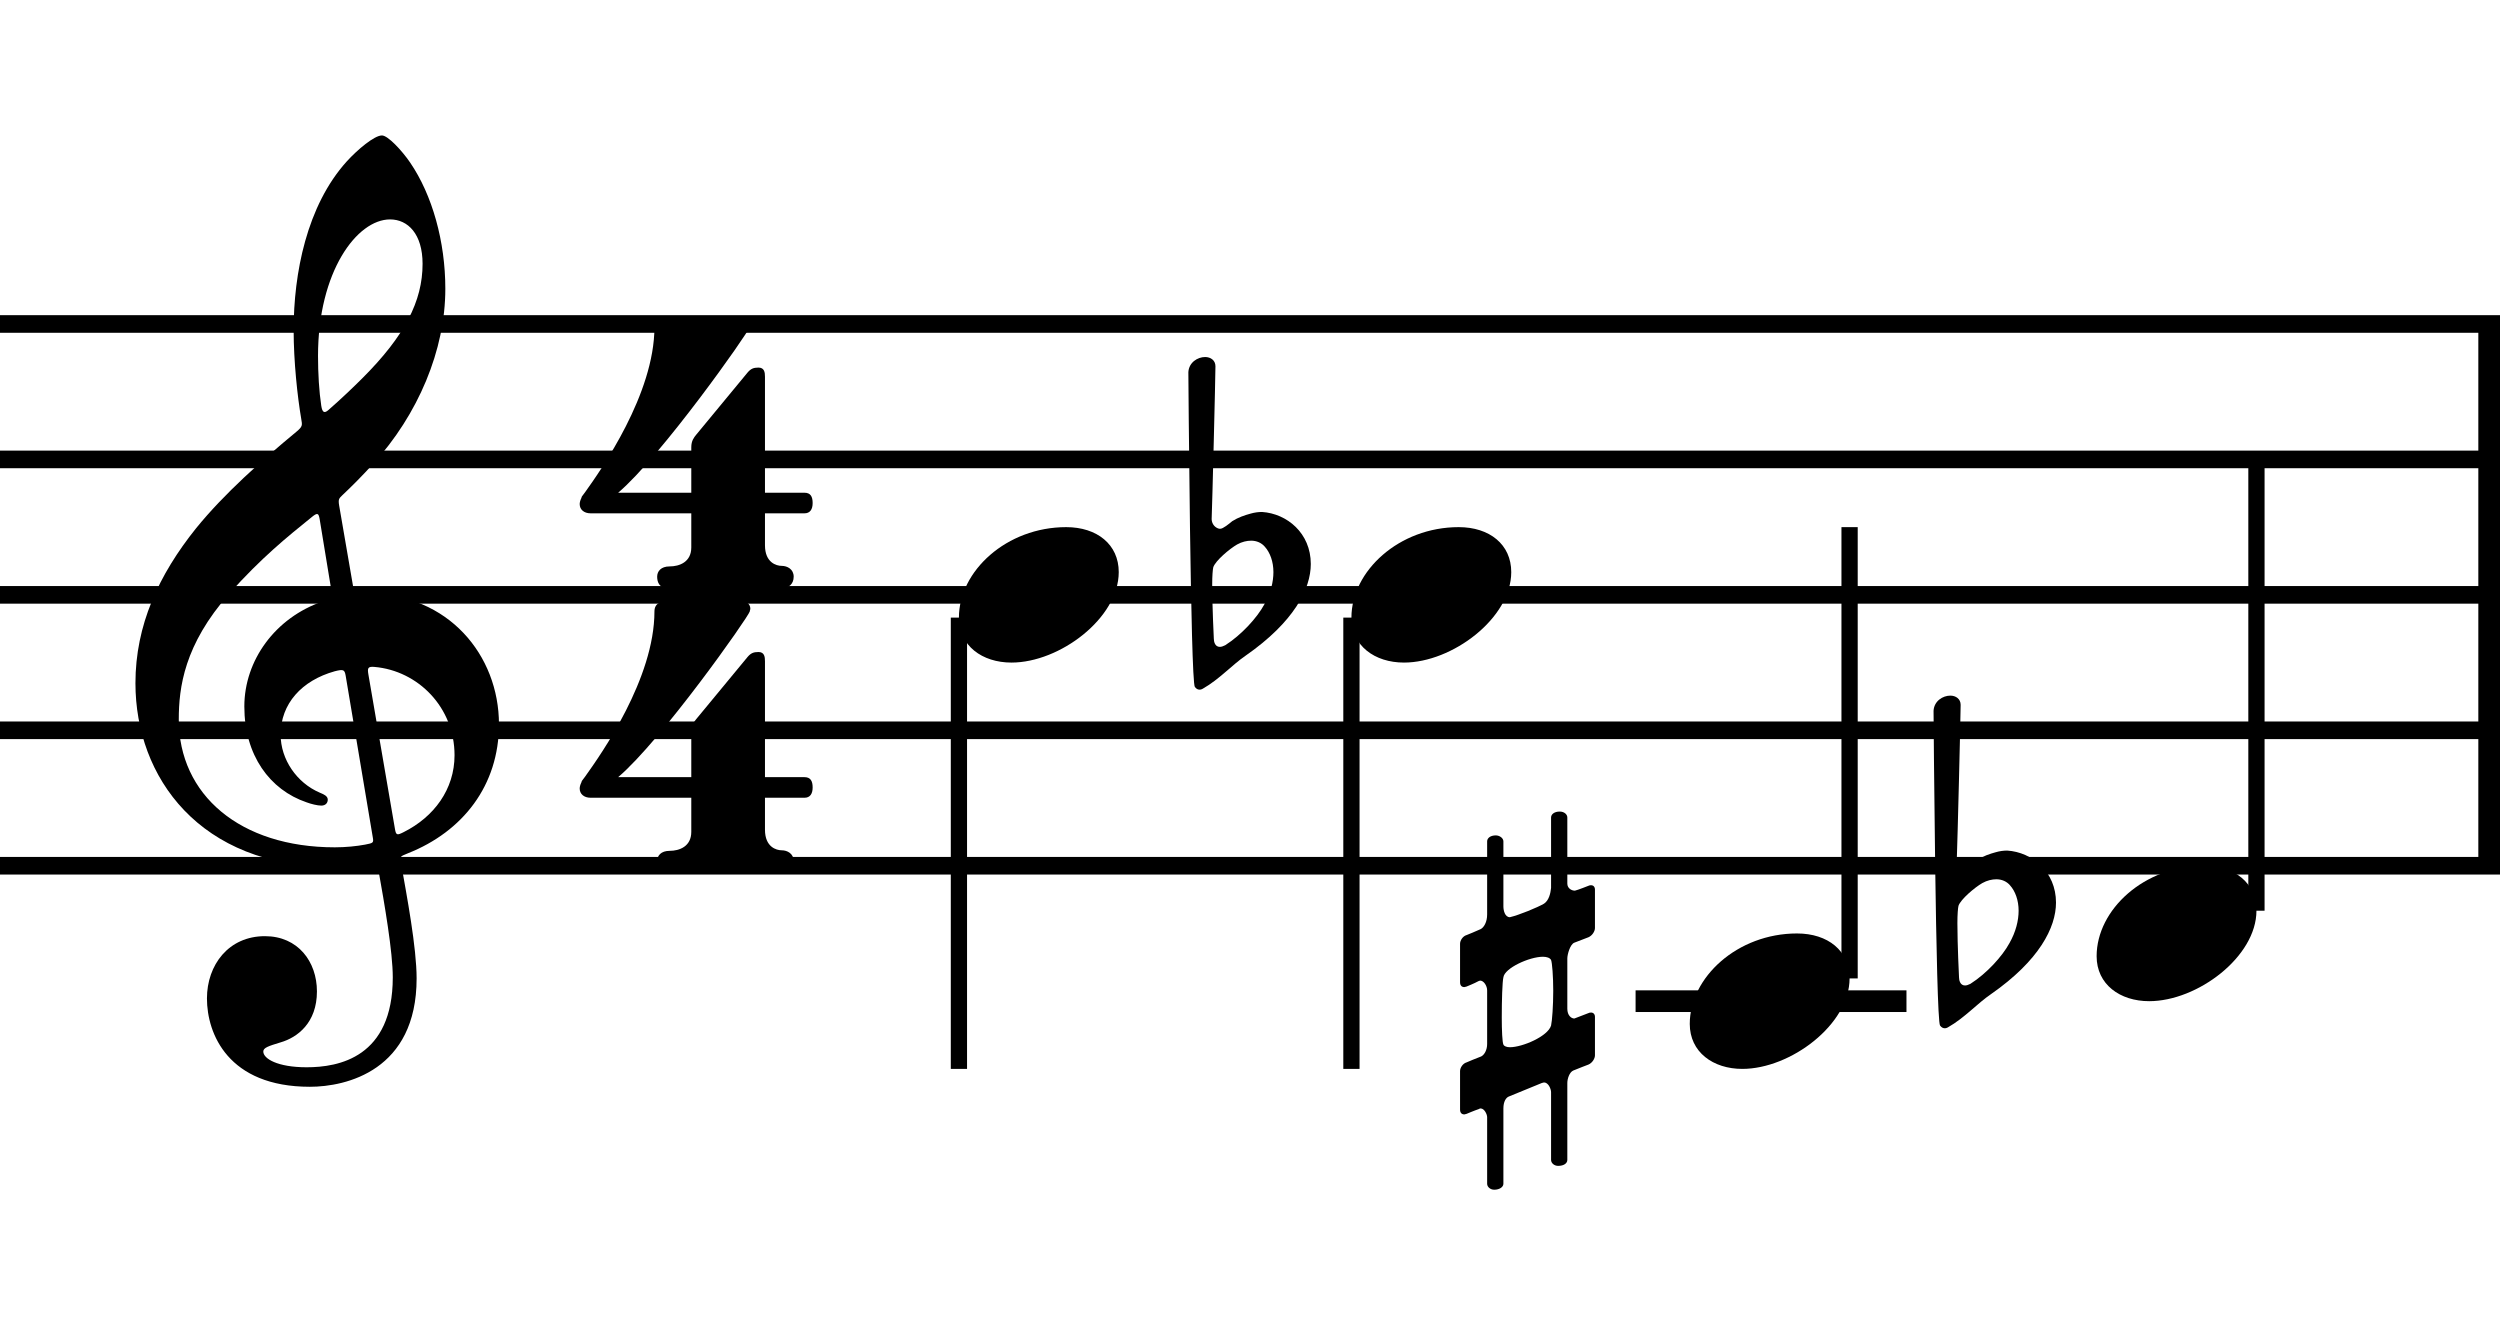
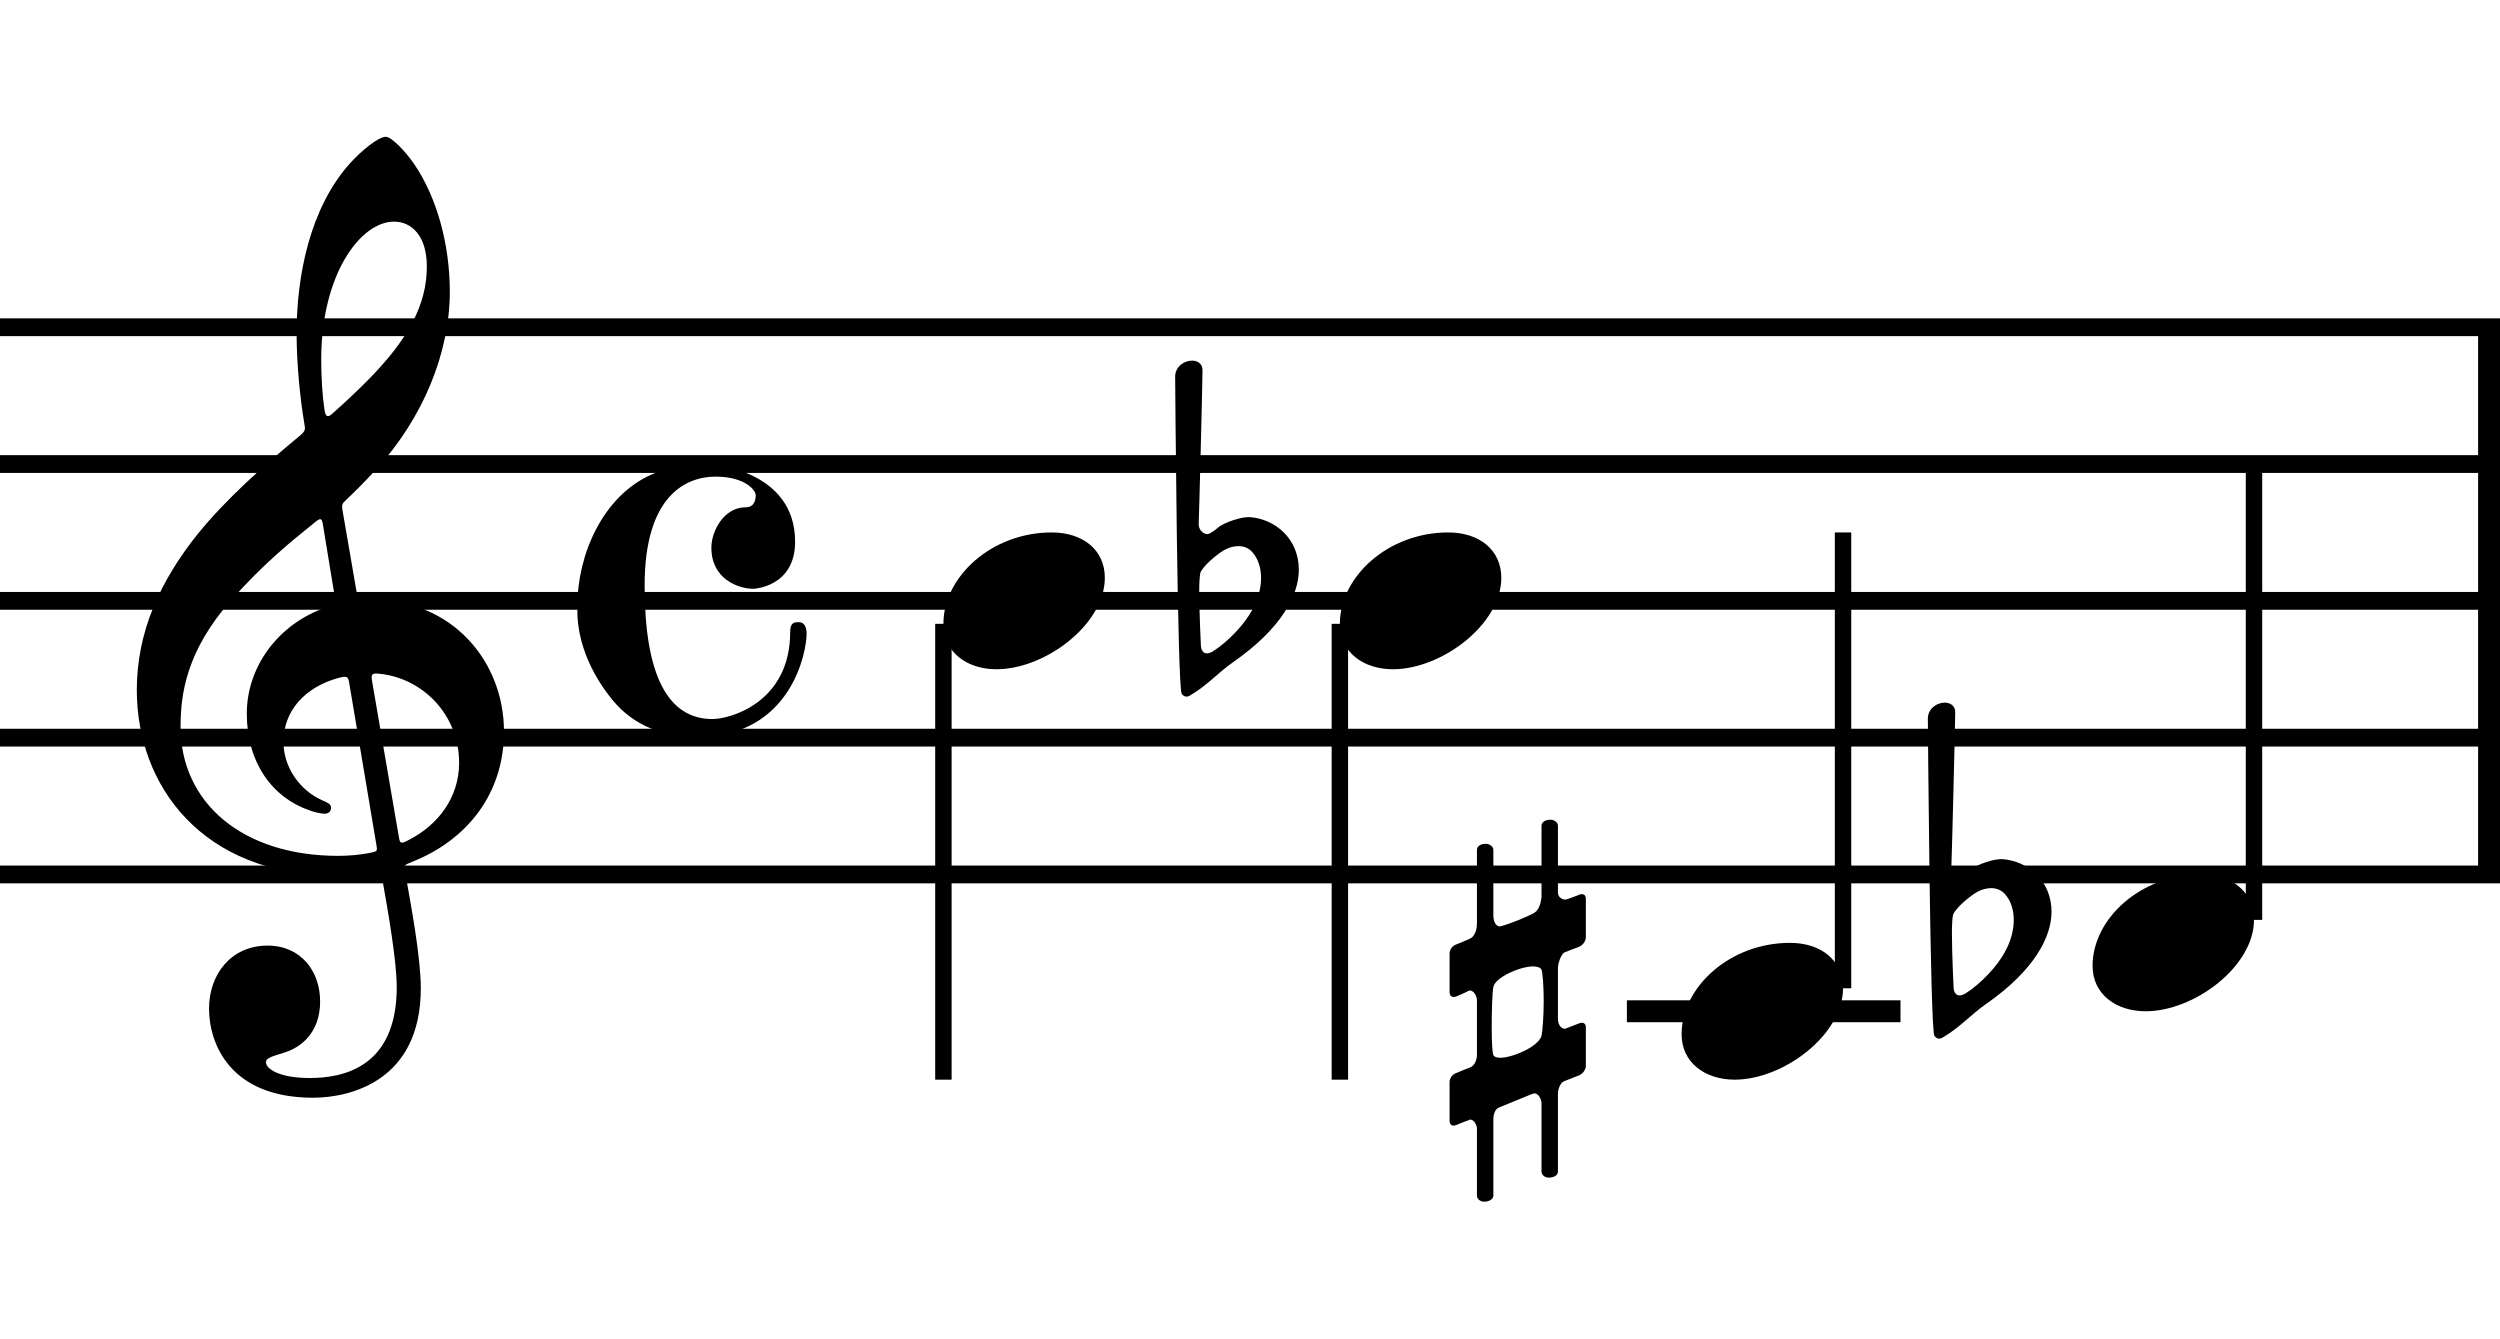
- <svg xmlns="http://www.w3.org/2000/svg" width="83.062pt" height="44.028pt" viewBox="0 0 83.062 44.028" role="img" color="#000">
+ <svg xmlns="http://www.w3.org/2000/svg" width="82.234pt" height="44.028pt" viewBox="0 0 82.234 44.028" role="img" color="#000">
  <defs>
    <path id="music-74" d="M1.504 1.66C1.496 1.708 1.504 1.712 1.528 1.736C1.592 1.796 1.676 1.88 1.752 1.964C2.088 2.332 2.288 2.808 2.288 3.26C2.288 3.608 2.192 3.952 2.028 4.192C1.968 4.28 1.864 4.392 1.82 4.392C1.764 4.392 1.64 4.288 1.56 4.2C1.264 3.872 1.168 3.372 1.168 2.956C1.168 2.724 1.196 2.464 1.224 2.3C1.232 2.252 1.236 2.244 1.188 2.204C0.932 1.992 0.656 1.748 0.448 1.492C0.172 1.148 0 0.776 0 0.348C0 -0.348 0.476 -1.008 1.456 -1.008C1.548 -1.008 1.652 -1 1.732 -0.984C1.776 -0.976 1.784 -0.972 1.792 -1.02C1.84 -1.288 1.9 -1.636 1.9 -1.824C1.9 -2.416 1.5 -2.488 1.264 -2.488C1.048 -2.488 0.944 -2.424 0.944 -2.372C0.944 -2.344 0.98 -2.332 1.072 -2.304C1.196 -2.268 1.34 -2.16 1.34 -1.928C1.34 -1.708 1.2 -1.52 0.956 -1.52C0.688 -1.52 0.528 -1.732 0.528 -1.98C0.528 -2.24 0.684 -2.632 1.288 -2.632C1.556 -2.632 2.076 -2.512 2.076 -1.832C2.076 -1.604 2.004 -1.224 1.96 -0.976C1.952 -0.928 1.956 -0.932 2.012 -0.908C2.416 -0.748 2.684 -0.408 2.684 0.044C2.684 0.556 2.308 1.008 1.72 1.008C1.616 1.008 1.616 1.008 1.604 1.08ZM1.88 3.772C2.012 3.772 2.12 3.664 2.12 3.444C2.12 3.168 1.988 2.912 1.676 2.6C1.612 2.536 1.516 2.444 1.424 2.364C1.396 2.34 1.38 2.344 1.372 2.396C1.356 2.5 1.348 2.636 1.348 2.764C1.348 3.388 1.636 3.772 1.88 3.772ZM1.444 1.048C1.456 0.972 1.456 0.976 1.384 0.952C1.032 0.832 0.804 0.516 0.804 0.176C0.804 -0.184 0.992 -0.44 1.264 -0.532C1.296 -0.544 1.344 -0.556 1.372 -0.556C1.404 -0.556 1.42 -0.536 1.42 -0.512C1.42 -0.484 1.388 -0.472 1.36 -0.46C1.192 -0.388 1.072 -0.216 1.072 -0.032C1.072 0.196 1.228 0.368 1.472 0.436C1.536 0.452 1.544 0.448 1.552 0.404L1.752 -0.788C1.76 -0.832 1.756 -0.832 1.696 -0.844C1.632 -0.856 1.552 -0.864 1.472 -0.864C0.772 -0.864 0.32 -0.476 0.32 0.08C0.32 0.316 0.36 0.632 0.692 1.008C0.932 1.276 1.116 1.424 1.304 1.576C1.344 1.608 1.352 1.604 1.36 1.56ZM1.72 0.412C1.712 0.46 1.716 0.472 1.764 0.468C2.088 0.44 2.356 0.168 2.356 -0.184C2.356 -0.436 2.204 -0.64 1.98 -0.752C1.932 -0.776 1.924 -0.776 1.916 -0.728Z" />
-     <path id="music-126" d="M1.448 -0.296L1.448 0.56C1.448 0.592 1.444 0.628 1.4 0.628C1.364 0.628 1.344 0.62 1.32 0.592L0.94 0.132C0.924 0.112 0.904 0.088 0.904 0.04L0.904 -0.296L0.364 -0.296C0.684 -0.024 1.324 0.884 1.336 0.928C1.336 0.936 1.34 0.94 1.34 0.948C1.34 0.98 1.312 1.004 1.28 1.004C1.244 1.004 1.08 0.996 1.008 0.996C0.936 0.996 0.756 1.004 0.724 1.004C0.688 1.004 0.632 0.992 0.632 0.928C0.632 0.432 0.24 -0.124 0.12 -0.292L0.096 -0.324C0.096 -0.328 0.092 -0.332 0.092 -0.336C0.084 -0.352 0.08 -0.368 0.08 -0.38C0.08 -0.42 0.112 -0.448 0.16 -0.448L0.904 -0.448L0.904 -0.7C0.904 -0.808 0.816 -0.84 0.744 -0.84C0.68 -0.84 0.652 -0.876 0.652 -0.916C0.652 -0.956 0.668 -1 0.728 -1L1.58 -1C1.62 -1 1.66 -0.972 1.66 -0.916C1.66 -0.86 1.612 -0.836 1.572 -0.836C1.532 -0.836 1.448 -0.812 1.448 -0.684L1.448 -0.448L1.74 -0.448C1.78 -0.448 1.8 -0.42 1.8 -0.372C1.8 -0.324 1.784 -0.296 1.74 -0.296Z" />
+     <path id="music-132" d="M0.932 1.004C0.812 1.004 0.672 0.972 0.564 0.924C0.208 0.768 0.02 0.34 0.02 -0.04C0.02 -0.076 0.02 -0.112 0.024 -0.148C0.044 -0.364 0.148 -0.568 0.28 -0.728C0.432 -0.912 0.652 -0.996 0.892 -0.996C1.592 -0.996 1.696 -0.36 1.696 -0.244C1.696 -0.156 1.652 -0.156 1.636 -0.156C1.604 -0.156 1.576 -0.16 1.576 -0.228C1.576 -0.744 1.136 -0.864 1.008 -0.864C0.684 -0.864 0.512 -0.548 0.512 0.112C0.512 0.772 0.816 0.908 1.032 0.908C1.24 0.908 1.324 0.812 1.324 0.772C1.324 0.736 1.312 0.684 1.252 0.684C1.092 0.684 1 0.512 1 0.388C1 0.16 1.196 0.088 1.308 0.088C1.308 0.088 1.612 0.1 1.612 0.432C1.612 0.956 1.008 1.004 0.932 1.004Z" />
    <path id="music-158" d="M0.388 -0.5C0.744 -0.5 1.18 -0.172 1.18 0.168C1.18 0.372 1.02 0.5 0.792 0.5C0.352 0.5 0 0.176 0 -0.168C0 -0.376 0.172 -0.5 0.388 -0.5Z" />
    <path id="music-535" d="M0.048 -0.68C0.06 -0.696 0.072 -0.7 0.084 -0.7C0.096 -0.7 0.108 -0.692 0.108 -0.692C0.228 -0.624 0.324 -0.516 0.424 -0.448C0.78 -0.2 0.904 0.044 0.904 0.228C0.904 0.456 0.728 0.6 0.544 0.612C0.516 0.612 0.488 0.608 0.46 0.6C0.416 0.588 0.368 0.572 0.324 0.544C0.3 0.524 0.256 0.488 0.236 0.488C0.228 0.488 0.224 0.488 0.216 0.492C0.188 0.504 0.172 0.532 0.172 0.56C0.176 0.648 0.2 1.608 0.2 1.688C0.2 1.732 0.164 1.756 0.124 1.756C0.068 1.756 0.004 1.716 0 1.644C0 1.644 0.016 -0.64 0.048 -0.68ZM0.188 -0.324C0.188 -0.324 0.176 -0.084 0.176 0.076C0.176 0.14 0.18 0.188 0.184 0.204C0.2 0.252 0.304 0.34 0.36 0.372C0.396 0.392 0.432 0.4 0.464 0.4C0.504 0.4 0.54 0.384 0.564 0.356C0.604 0.312 0.628 0.244 0.628 0.168C0.628 0.096 0.608 0.012 0.56 -0.072C0.508 -0.168 0.392 -0.296 0.272 -0.372C0.256 -0.38 0.244 -0.384 0.232 -0.384C0.196 -0.384 0.188 -0.344 0.188 -0.324Z" />
    <path id="music-537" d="M0.948 0.472C0.976 0.484 0.996 0.516 0.996 0.54L0.996 0.824C0.996 0.844 0.984 0.856 0.968 0.856C0.96 0.856 0.956 0.856 0.948 0.852C0.948 0.852 0.868 0.82 0.848 0.816C0.82 0.816 0.792 0.836 0.792 0.868L0.792 1.356C0.792 1.38 0.768 1.4 0.736 1.4C0.696 1.4 0.672 1.38 0.672 1.356L0.672 0.836C0.668 0.796 0.656 0.744 0.62 0.72C0.572 0.692 0.436 0.636 0.368 0.62C0.332 0.62 0.32 0.668 0.32 0.7L0.32 1.18C0.32 1.204 0.292 1.224 0.264 1.224C0.224 1.224 0.2 1.204 0.2 1.18L0.2 0.64C0.2 0.584 0.176 0.544 0.152 0.532C0.128 0.52 0.048 0.488 0.048 0.488C0.02 0.48 0 0.448 0 0.424L0 0.14C0 0.116 0.012 0.104 0.032 0.104C0.036 0.104 0.044 0.108 0.048 0.108C0.048 0.108 0.108 0.132 0.136 0.148C0.14 0.148 0.144 0.152 0.148 0.152C0.176 0.152 0.2 0.112 0.2 0.08L0.2 -0.316C0.2 -0.36 0.18 -0.396 0.156 -0.408C0.132 -0.416 0.048 -0.452 0.048 -0.452C0.02 -0.46 0 -0.492 0 -0.516L0 -0.8C0 -0.824 0.012 -0.836 0.032 -0.836C0.036 -0.836 0.044 -0.832 0.048 -0.832C0.048 -0.832 0.104 -0.808 0.14 -0.796C0.144 -0.792 0.148 -0.792 0.152 -0.792C0.18 -0.792 0.2 -0.836 0.2 -0.856L0.2 -1.348C0.2 -1.372 0.224 -1.392 0.252 -1.392C0.292 -1.392 0.32 -1.372 0.32 -1.348L0.32 -0.792C0.32 -0.74 0.34 -0.712 0.36 -0.704L0.604 -0.604C0.608 -0.604 0.616 -0.6 0.62 -0.6C0.652 -0.6 0.672 -0.648 0.672 -0.672L0.672 -1.172C0.672 -1.196 0.696 -1.216 0.724 -1.216C0.768 -1.216 0.792 -1.196 0.792 -1.172L0.792 -0.604C0.792 -0.572 0.808 -0.524 0.836 -0.512C0.864 -0.5 0.948 -0.468 0.948 -0.468C0.976 -0.456 0.996 -0.424 0.996 -0.4L0.996 -0.116C0.996 -0.096 0.984 -0.084 0.968 -0.084C0.96 -0.084 0.956 -0.084 0.948 -0.088L0.844 -0.128C0.82 -0.128 0.792 -0.104 0.792 -0.056L0.792 0.316C0.792 0.344 0.812 0.42 0.844 0.432ZM0.672 -0.18C0.648 -0.26 0.46 -0.34 0.368 -0.34C0.344 -0.34 0.324 -0.332 0.32 -0.32C0.312 -0.304 0.308 -0.216 0.308 -0.12C0.308 0.004 0.312 0.144 0.32 0.176C0.328 0.244 0.512 0.328 0.612 0.328C0.64 0.328 0.664 0.32 0.672 0.304C0.68 0.284 0.688 0.184 0.688 0.076C0.688 -0.032 0.68 -0.144 0.672 -0.18Z" />
  </defs>
  <g fill="currentColor" stroke="currentColor">
    <g class="system" data-first-measure="1" transform="translate(0 0)">
      <g class="staff" data-staff="1">
        <g class="measure" data-measure="0">
-           <path class="staff-line" d="M0 10.764L83.062 10.764" fill="none" stroke-width="0.585" />
-           <path class="staff-line" d="M0 15.264L83.062 15.264" fill="none" stroke-width="0.585" />
-           <path class="staff-line" d="M0 19.764L83.062 19.764" fill="none" stroke-width="0.585" />
-           <path class="staff-line" d="M0 24.264L83.062 24.264" fill="none" stroke-width="0.585" />
-           <path class="staff-line" d="M0 28.764L83.062 28.764" fill="none" stroke-width="0.585" />
+           <path class="staff-line" d="M0 10.764L82.234 10.764" fill="none" stroke-width="0.585" />
+           <path class="staff-line" d="M0 15.264L82.234 15.264" fill="none" stroke-width="0.585" />
+           <path class="staff-line" d="M0 19.764L82.234 19.764" fill="none" stroke-width="0.585" />
+           <path class="staff-line" d="M0 24.264L82.234 24.264" fill="none" stroke-width="0.585" />
+           <path class="staff-line" d="M0 28.764L82.234 28.764" fill="none" stroke-width="0.585" />
          <use class="clef" href="#music-74" stroke="none" transform="translate(4.5 24.264) scale(4.5 -4.5)" />
-           <use class="signature" href="#music-126" stroke="none" transform="translate(18.9 15.039) scale(4.5 -4.5)" />
-           <use class="signature" href="#music-126" stroke="none" transform="translate(18.9 24.489) scale(4.5 -4.5)" />
+           <use class="signature" href="#music-132" stroke="none" transform="translate(18.9 19.764) scale(4.5 -4.5)" />
        </g>
        <g class="measure" data-measure="1">
-           <use class="notehead" href="#music-158" stroke="none" transform="translate(31.86 19.764) scale(4.5 -4.5)" />
-           <path class="stem" d="M31.86 20.52L31.86 35.514" fill="none" stroke-width="0.54" />
-           <use class="notehead" href="#music-158" stroke="none" transform="translate(44.901 19.764) scale(4.5 -4.5)" />
-           <use class="accidental" href="#music-535" stroke="none" transform="translate(39.483 19.764) scale(4.5 -4.5)" />
-           <path class="stem" d="M44.901 20.52L44.901 35.514" fill="none" stroke-width="0.54" />
-           <use class="notehead" href="#music-158" stroke="none" transform="translate(56.142 33.264) scale(4.5 -4.5)" />
-           <use class="accidental" href="#music-537" stroke="none" transform="translate(48.51 33.264) scale(4.5 -4.5)" />
-           <path class="ledger" d="M54.342 33.264L63.342 33.264" fill="none" stroke-width="0.72" />
-           <path class="stem" d="M61.452 32.508L61.452 17.514" fill="none" stroke-width="0.54" />
-           <use class="notehead" href="#music-158" stroke="none" transform="translate(69.66 31.014) scale(4.5 -4.5)" />
-           <use class="accidental" href="#music-535" stroke="none" transform="translate(64.242 31.014) scale(4.5 -4.5)" />
-           <path class="stem" d="M74.97 30.258L74.97 15.264" fill="none" stroke-width="0.54" />
-           <path class="bar" d="M82.702 10.764L82.702 28.764" fill="none" stroke-width="0.72" />
+           <use class="notehead" href="#music-158" stroke="none" transform="translate(31.032 19.764) scale(4.5 -4.5)" />
+           <path class="stem" d="M31.032 20.52L31.032 35.514" fill="none" stroke-width="0.54" />
+           <use class="notehead" href="#music-158" stroke="none" transform="translate(44.073 19.764) scale(4.5 -4.5)" />
+           <use class="accidental" href="#music-535" stroke="none" transform="translate(38.655 19.764) scale(4.5 -4.5)" />
+           <path class="stem" d="M44.073 20.52L44.073 35.514" fill="none" stroke-width="0.54" />
+           <use class="notehead" href="#music-158" stroke="none" transform="translate(55.314 33.264) scale(4.5 -4.5)" />
+           <use class="accidental" href="#music-537" stroke="none" transform="translate(47.682 33.264) scale(4.5 -4.5)" />
+           <path class="ledger" d="M53.514 33.264L62.514 33.264" fill="none" stroke-width="0.72" />
+           <path class="stem" d="M60.624 32.508L60.624 17.514" fill="none" stroke-width="0.54" />
+           <use class="notehead" href="#music-158" stroke="none" transform="translate(68.832 31.014) scale(4.5 -4.5)" />
+           <use class="accidental" href="#music-535" stroke="none" transform="translate(63.414 31.014) scale(4.5 -4.5)" />
+           <path class="stem" d="M74.142 30.258L74.142 15.264" fill="none" stroke-width="0.54" />
+           <path class="bar" d="M81.874 10.764L81.874 28.764" fill="none" stroke-width="0.72" />
        </g>
      </g>
    </g>
  </g>
</svg>
